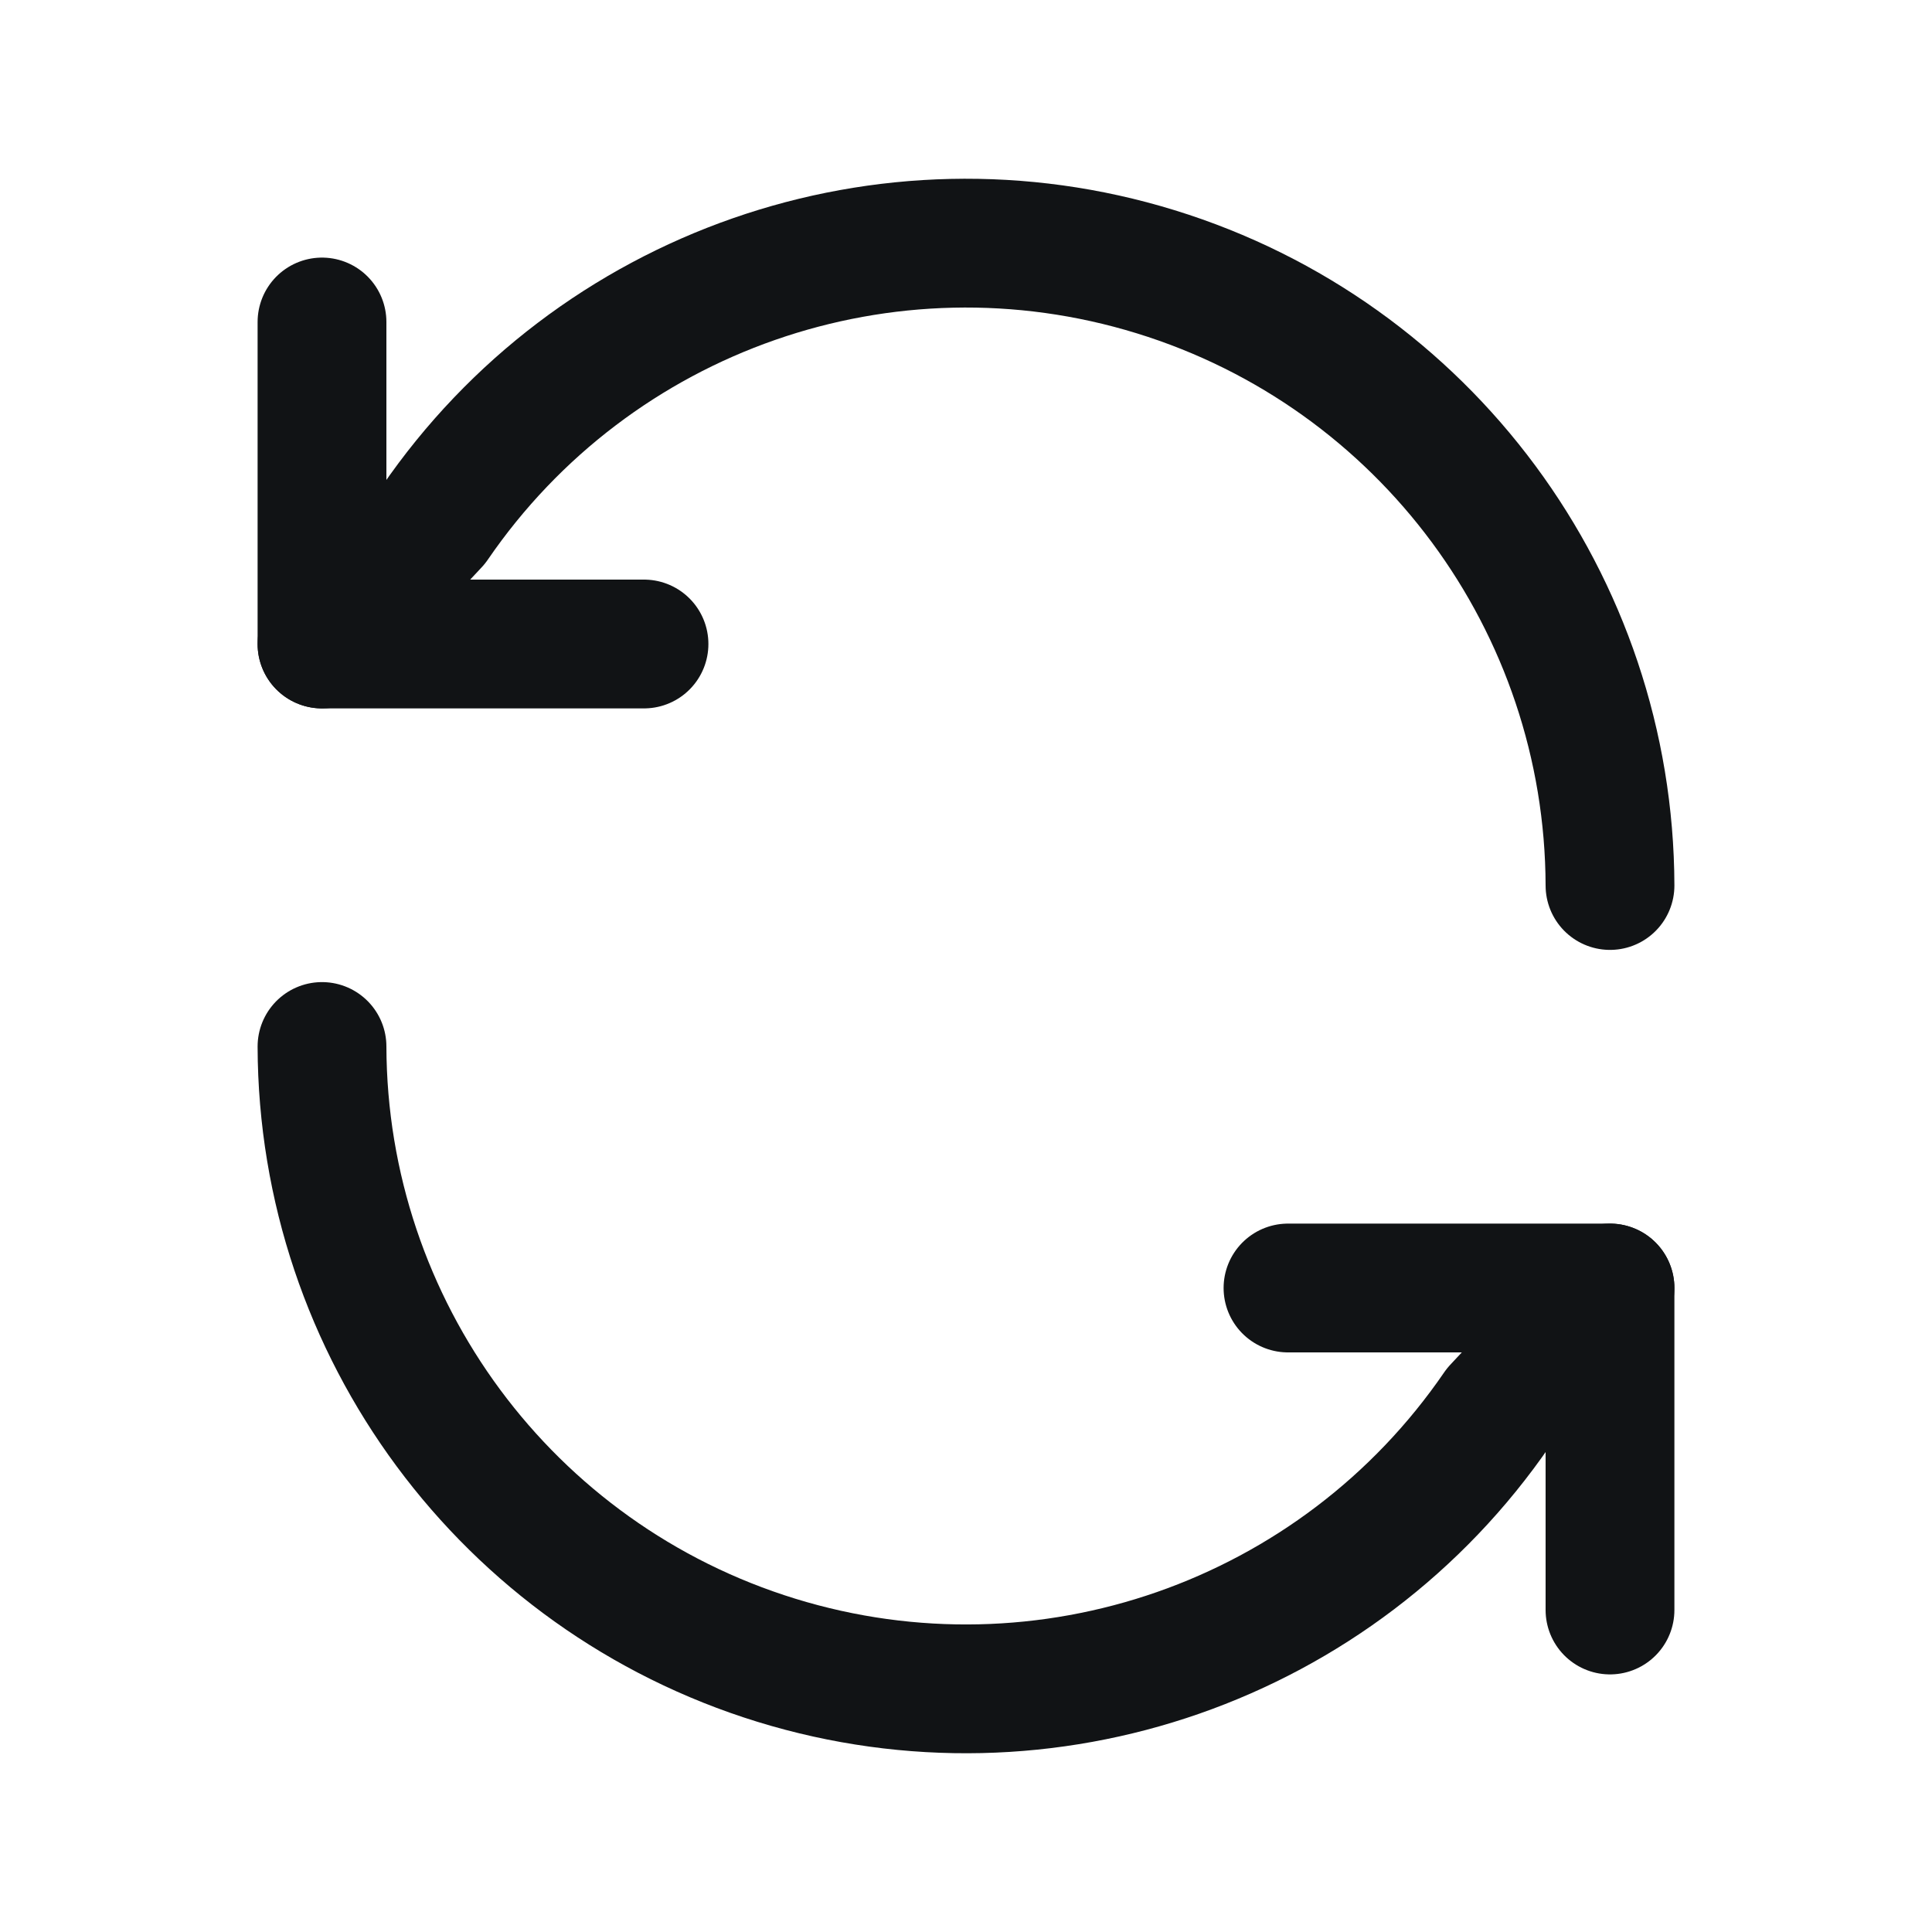
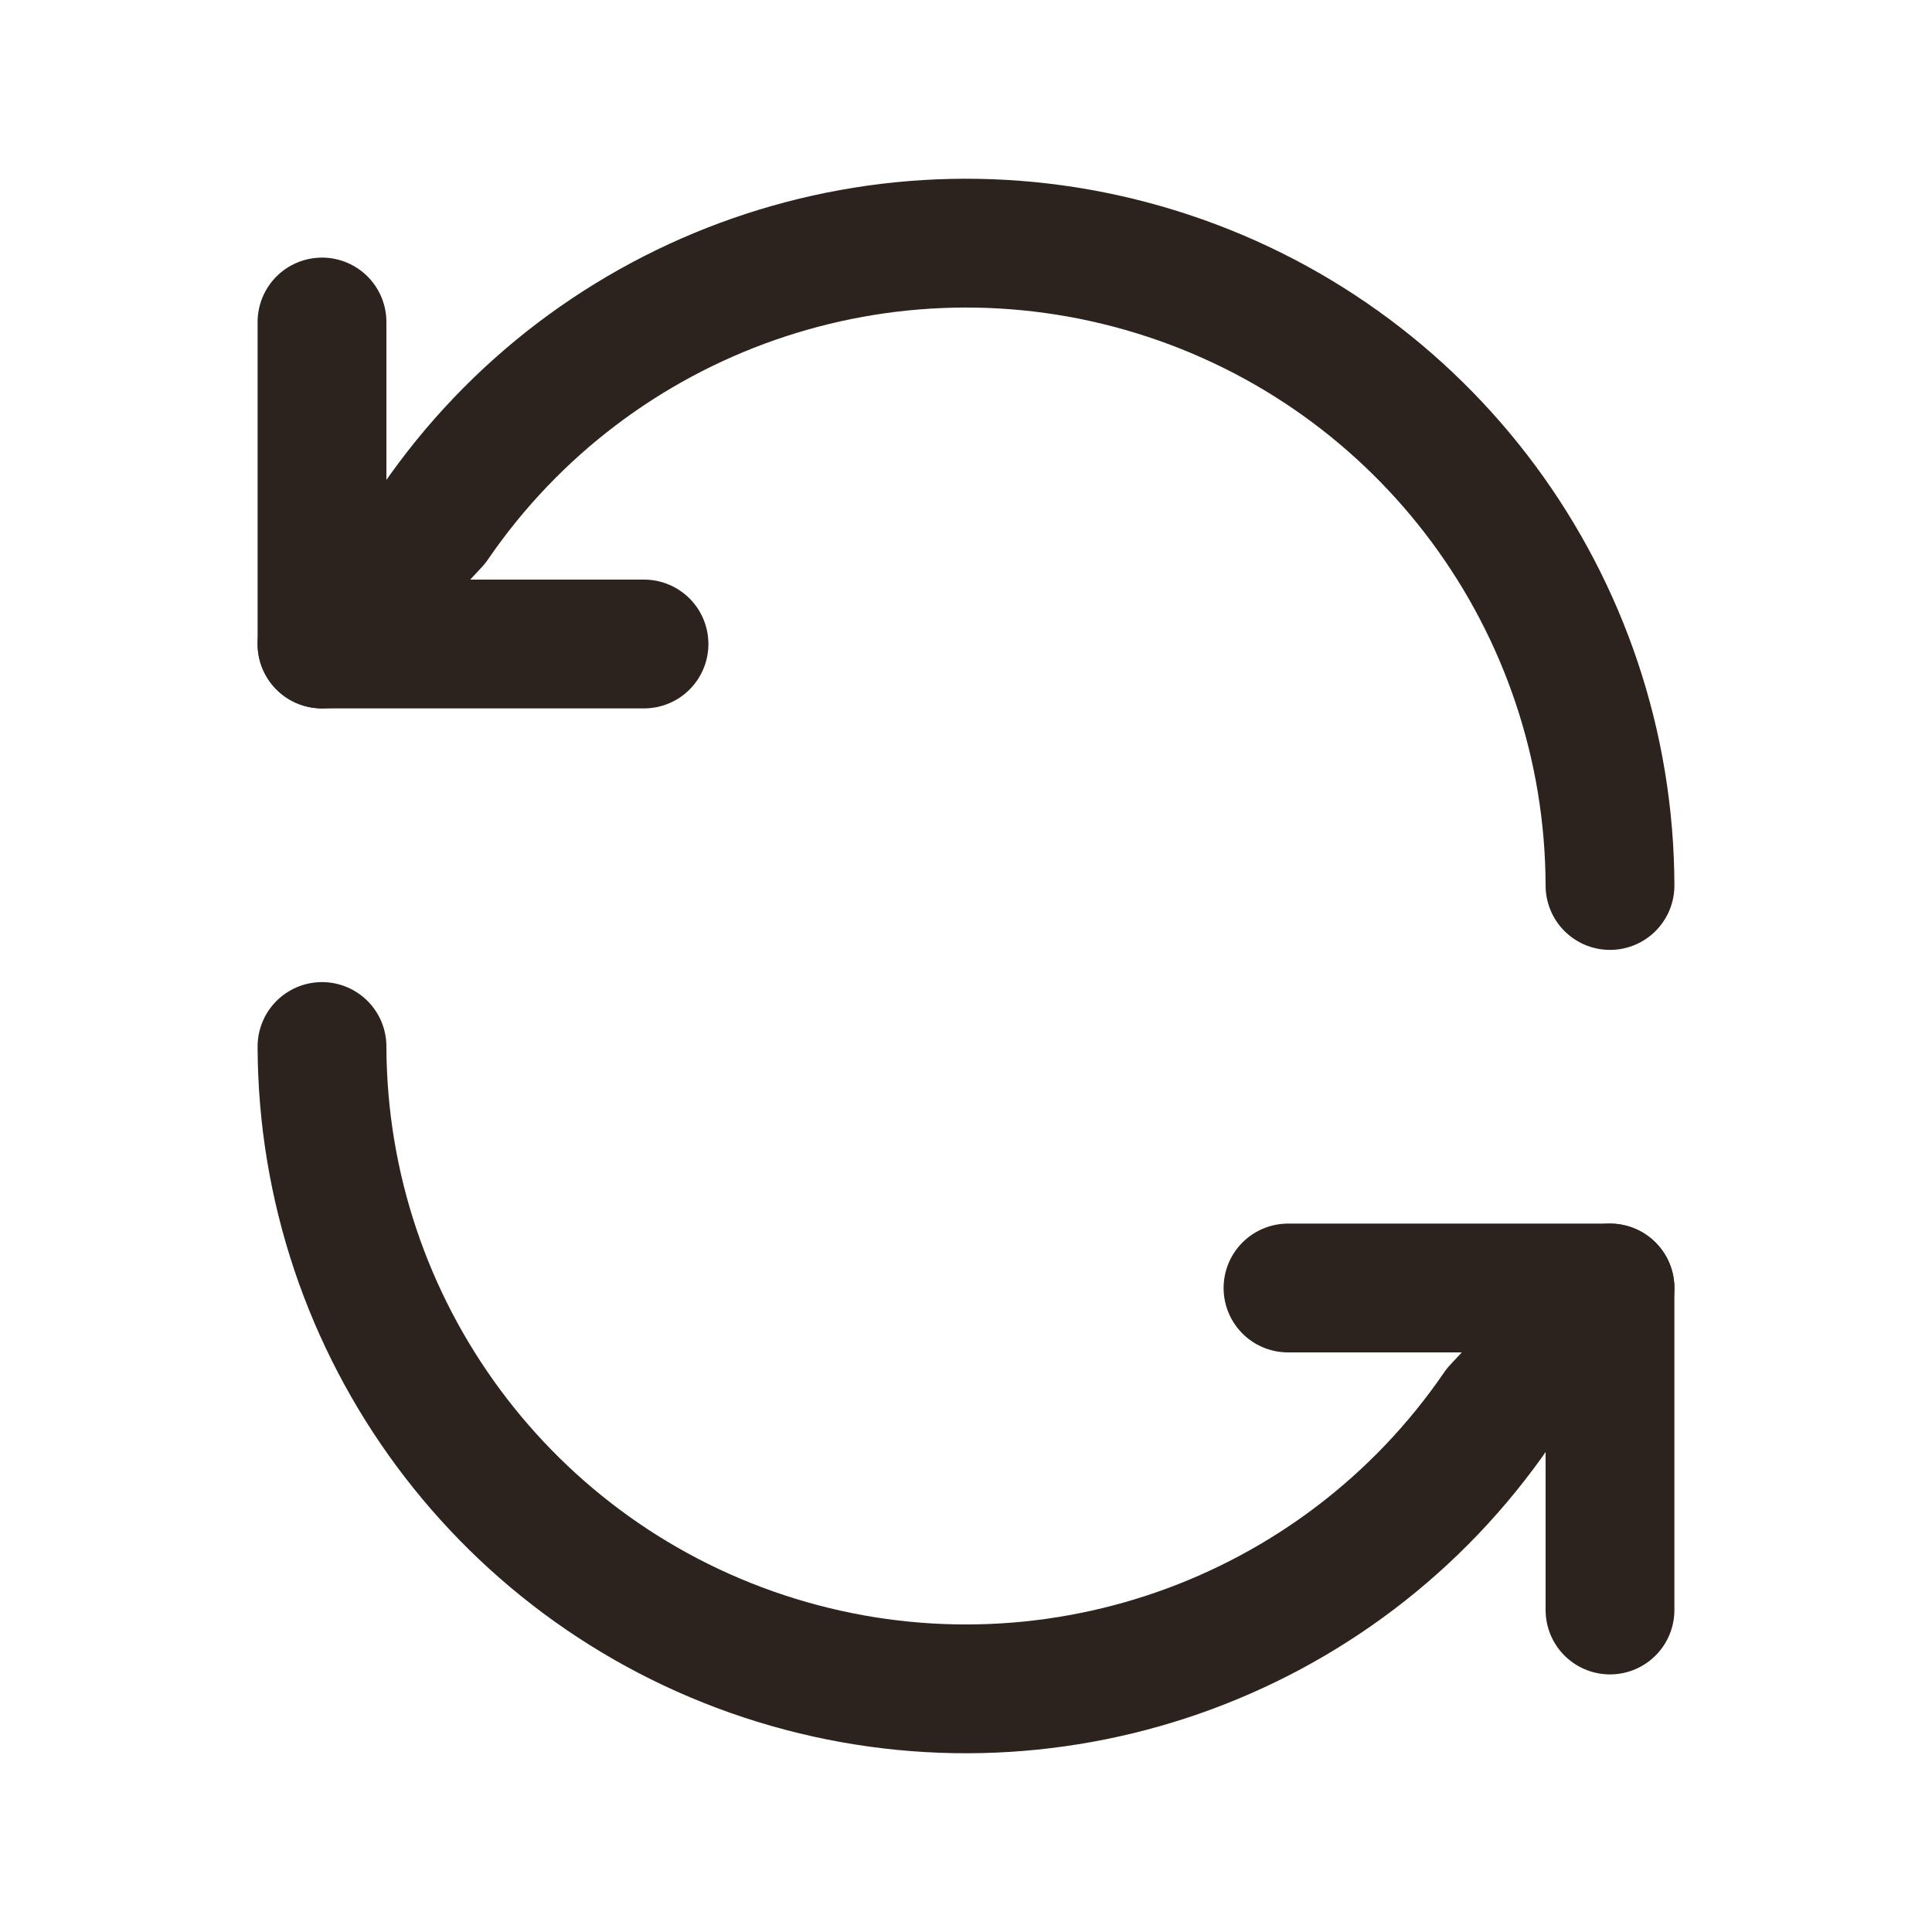
- <svg xmlns="http://www.w3.org/2000/svg" viewBox="0 0 24 24" width="24" height="24" fill="none" stroke="#111315" stroke-width="1.6" stroke-linecap="round" stroke-linejoin="round">
+ <svg xmlns="http://www.w3.org/2000/svg" viewBox="0 0 24 24" width="24" height="24" fill="none" stroke="#2C221E" stroke-width="1.6" stroke-linecap="round" stroke-linejoin="round">
  <path d="M20 11a8 8 0 0 0-14.6-4.5L4 8" />
  <path d="M4 4v4h4" />
  <path d="M4 13a8 8 0 0 0 14.6 4.5L20 16" />
  <path d="M20 20v-4h-4" />
</svg>
